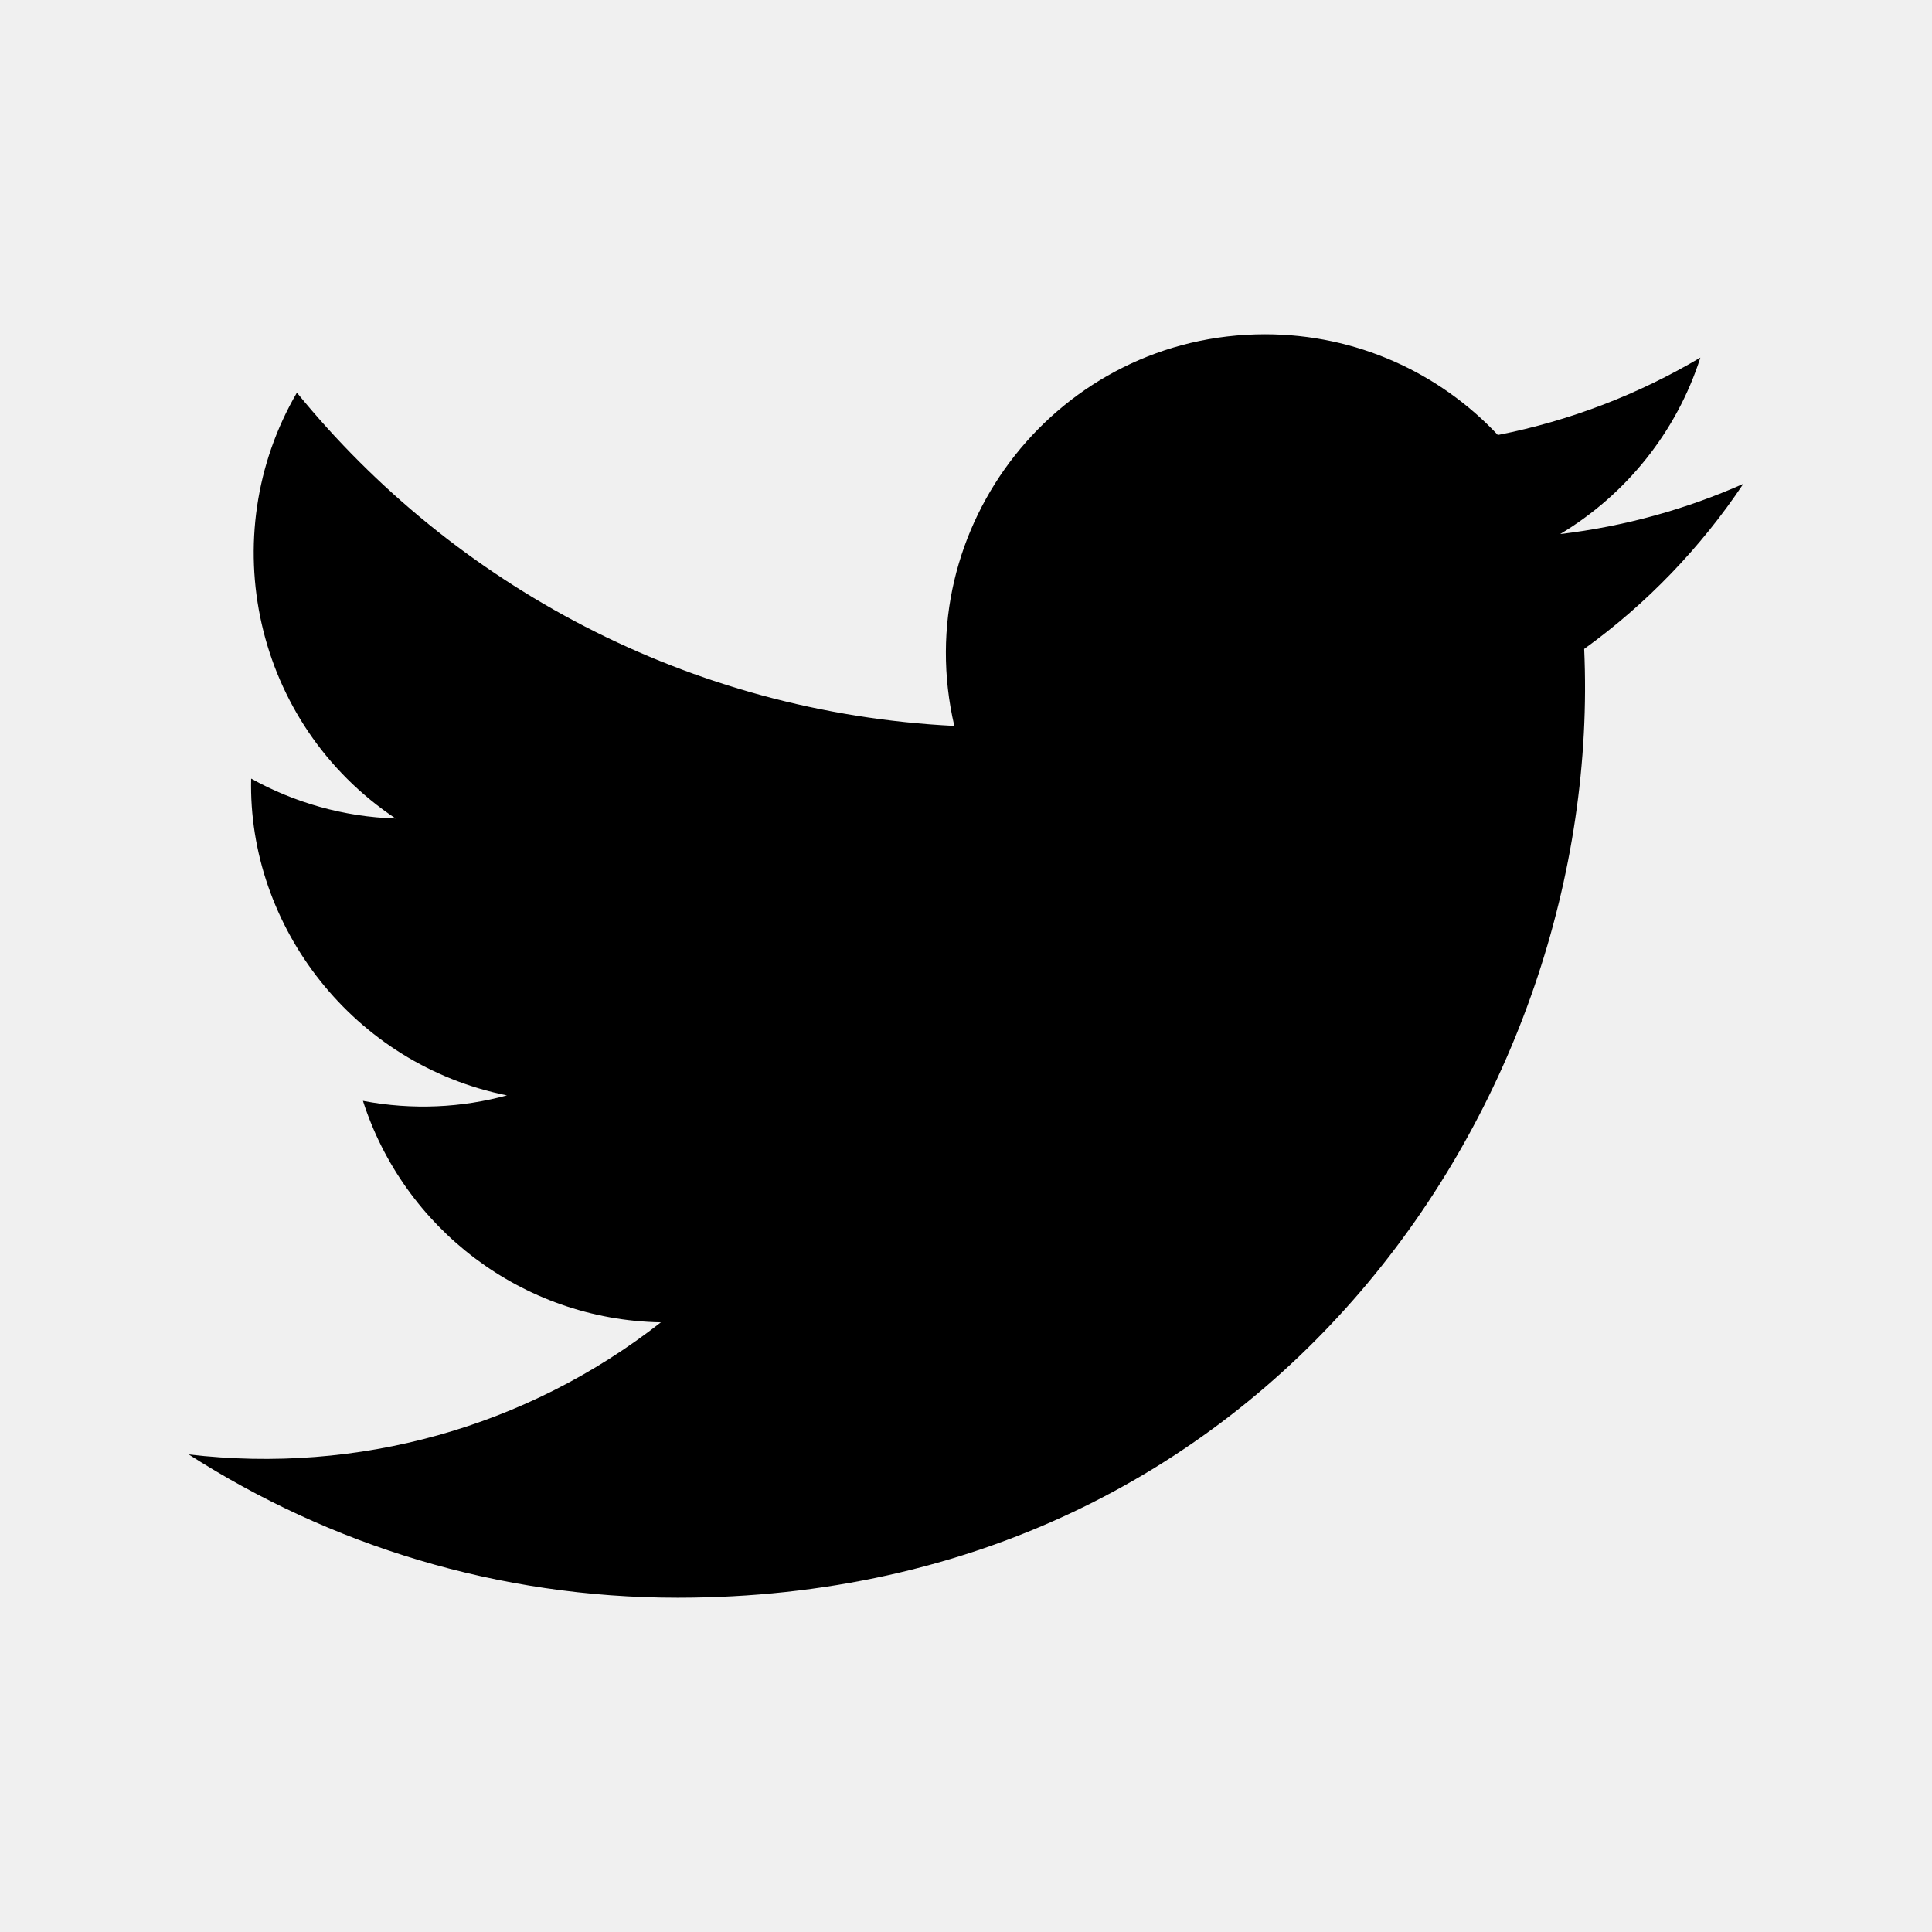
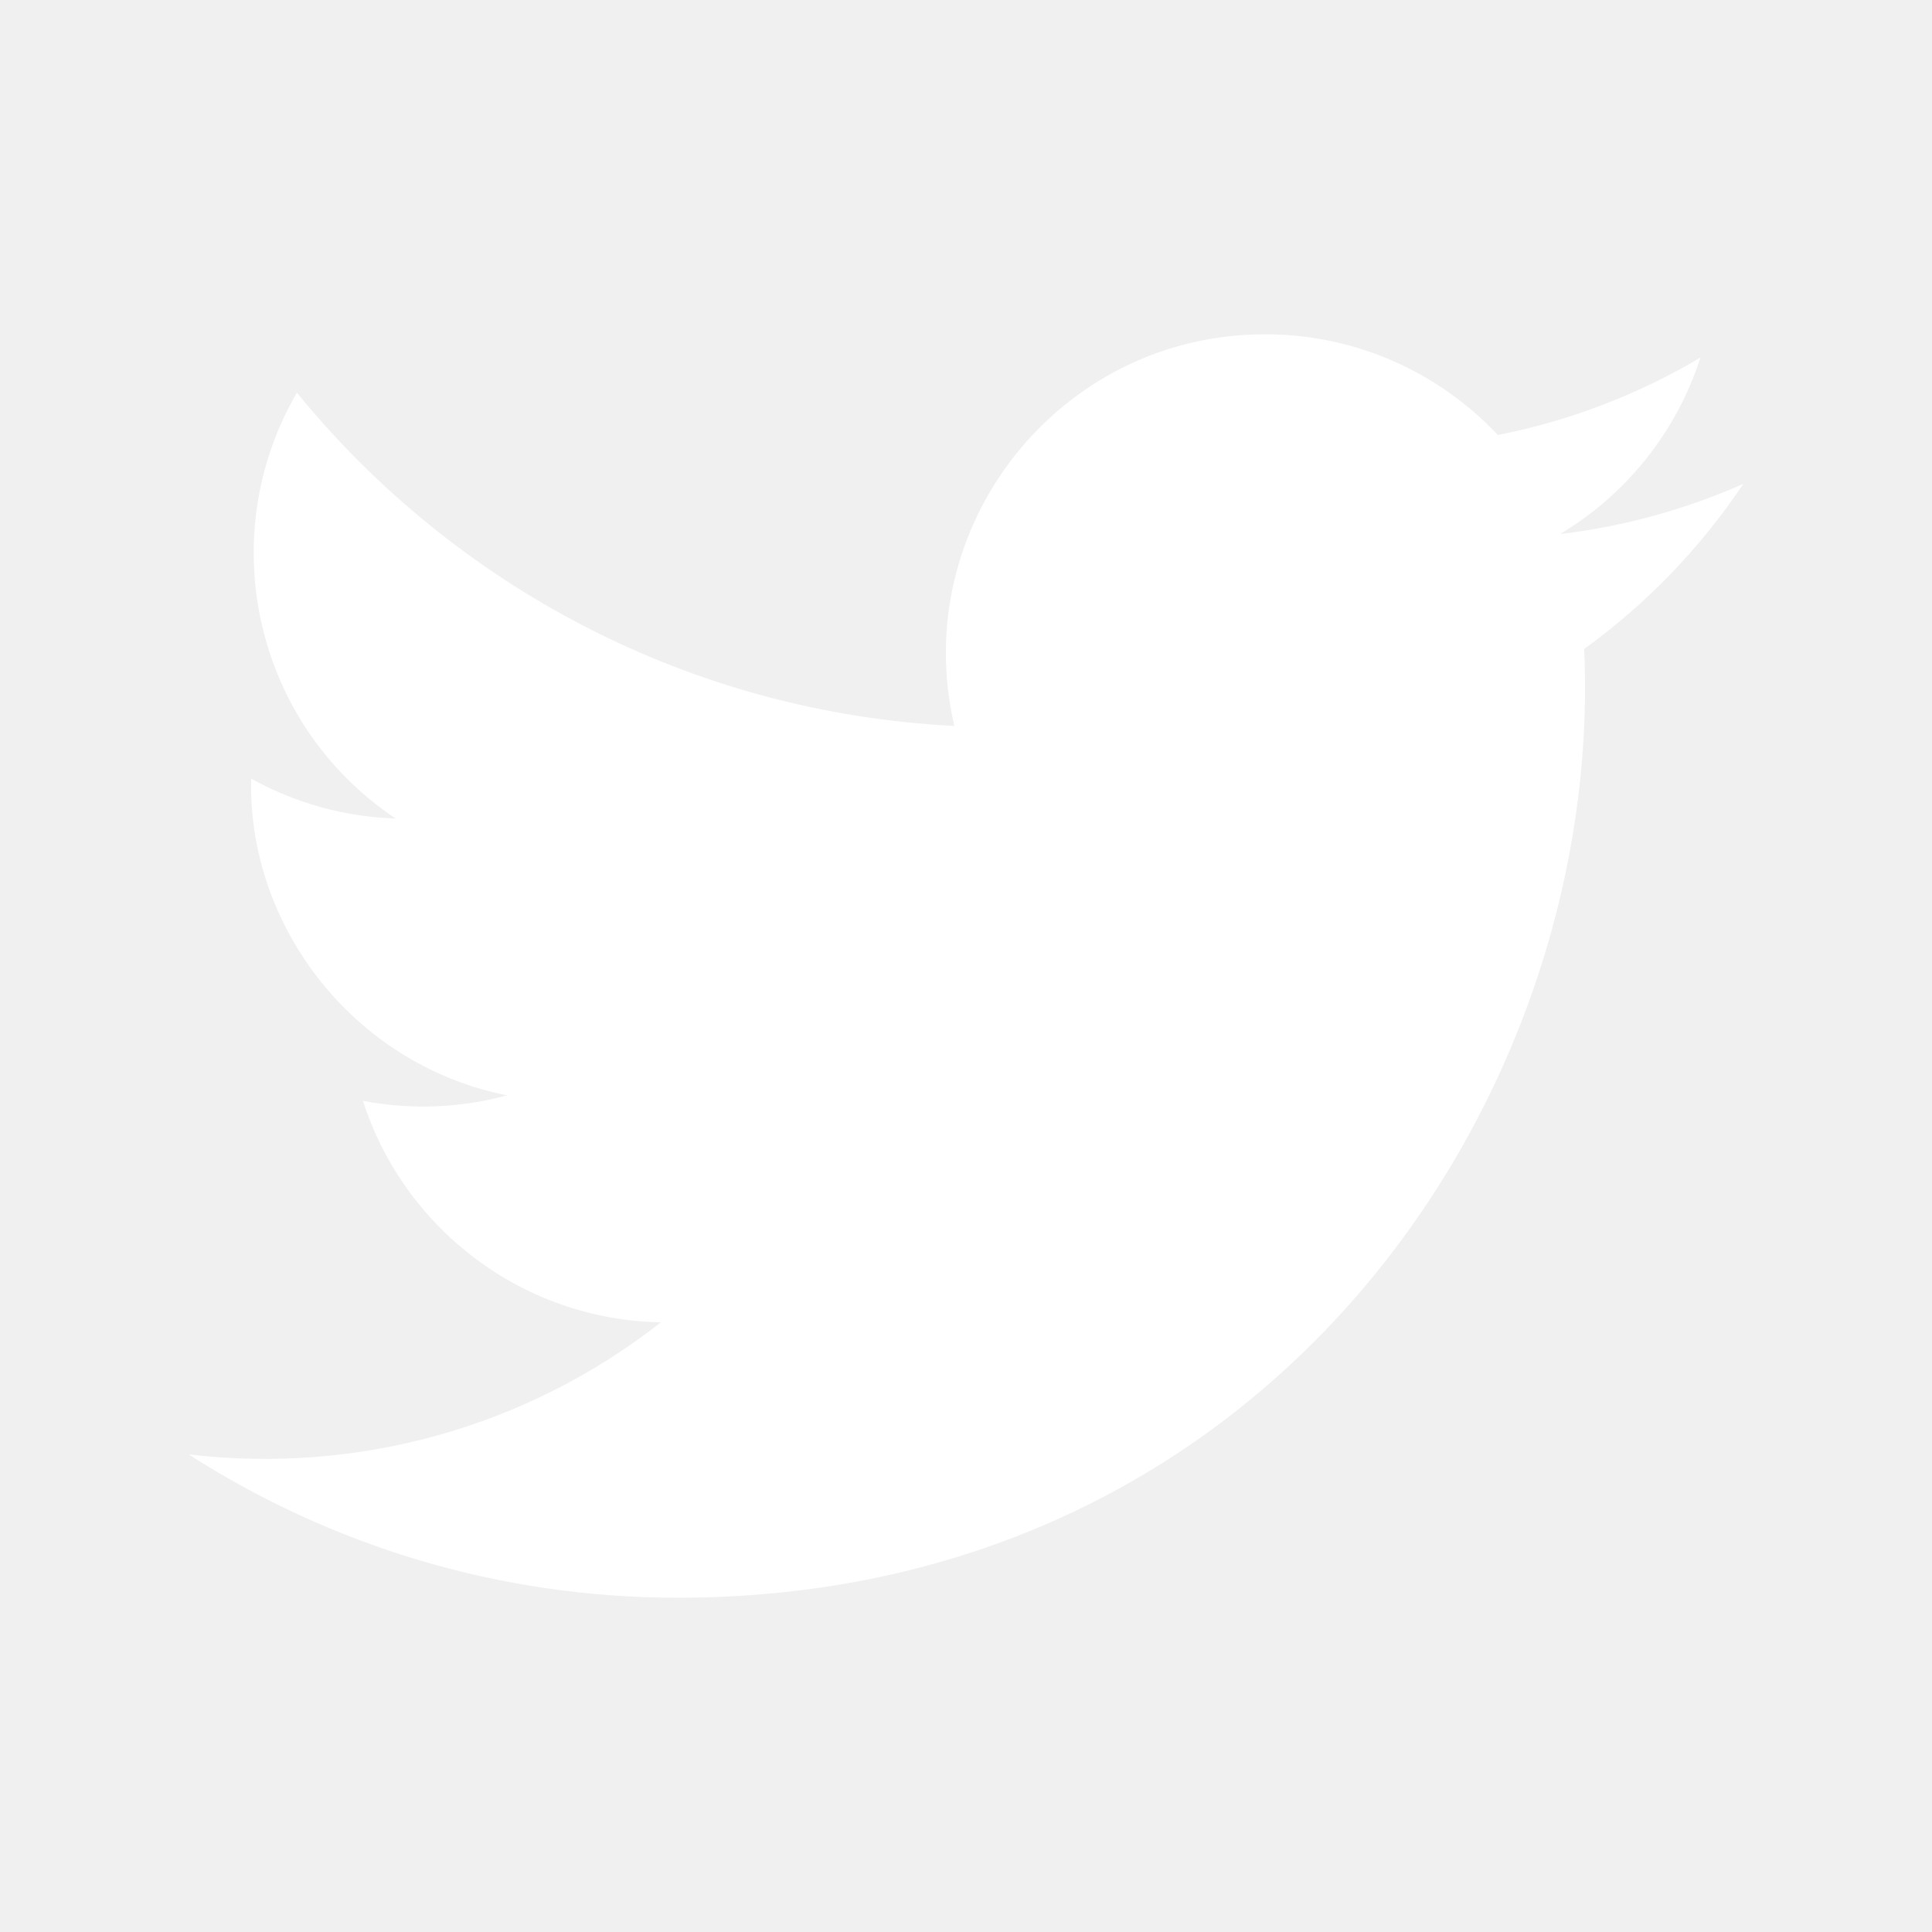
- <svg xmlns="http://www.w3.org/2000/svg" version="1.1" x="0px" y="0px" width="512px" height="512px" viewBox="0 0 512 512" enable-background="new 0 0 512 512" xml:space="preserve">
-   <path id="twitter-icon" d="M462,128.223c-15.158,6.724-31.449,11.269-48.547,13.31c17.449-10.461,30.854-27.025,37.164-46.764   c-16.333,9.687-34.422,16.721-53.676,20.511c-15.418-16.428-37.386-26.691-61.698-26.691c-54.56,0-94.668,50.916-82.337,103.787   c-70.25-3.524-132.534-37.177-174.223-88.314c-22.142,37.983-11.485,87.691,26.158,112.85c-13.854-0.438-26.891-4.241-38.285-10.574   c-0.917,39.162,27.146,75.781,67.795,83.949c-11.896,3.237-24.926,3.978-38.17,1.447c10.754,33.58,41.972,58.018,78.96,58.699   C139.604,378.282,94.846,390.721,50,385.436c37.406,23.982,81.837,37.977,129.571,37.977c156.932,0,245.595-132.551,240.251-251.435   C436.339,160.061,450.668,145.174,462,128.223z" />
+ <svg xmlns="http://www.w3.org/2000/svg" version="1.1" id="Layer_1" x="0px" y="0px" width="512px" height="512px" viewBox="0 0 512 512" enable-background="new 0 0 512 512" xml:space="preserve">
+   <path id="twitter-icon" fill="#FFFFFF" d="M462,128.223c-15.158,6.724-31.449,11.269-48.547,13.31  c17.449-10.461,30.854-27.025,37.164-46.764c-16.333,9.687-34.422,16.721-53.676,20.511c-15.418-16.428-37.387-26.691-61.698-26.691  c-54.56,0-94.668,50.916-82.337,103.787c-70.25-3.524-132.534-37.177-174.223-88.314c-22.142,37.983-11.485,87.691,26.158,112.85  c-13.854-0.438-26.891-4.241-38.285-10.574c-0.917,39.162,27.146,75.781,67.795,83.949c-11.896,3.236-24.926,3.979-38.17,1.447  c10.754,33.58,41.972,58.018,78.96,58.699C139.604,378.282,94.846,390.721,50,385.436c37.406,23.982,81.837,37.978,129.571,37.978  c156.932,0,245.595-132.552,240.251-251.435C436.339,160.061,450.668,145.174,462,128.223z" />
</svg>
